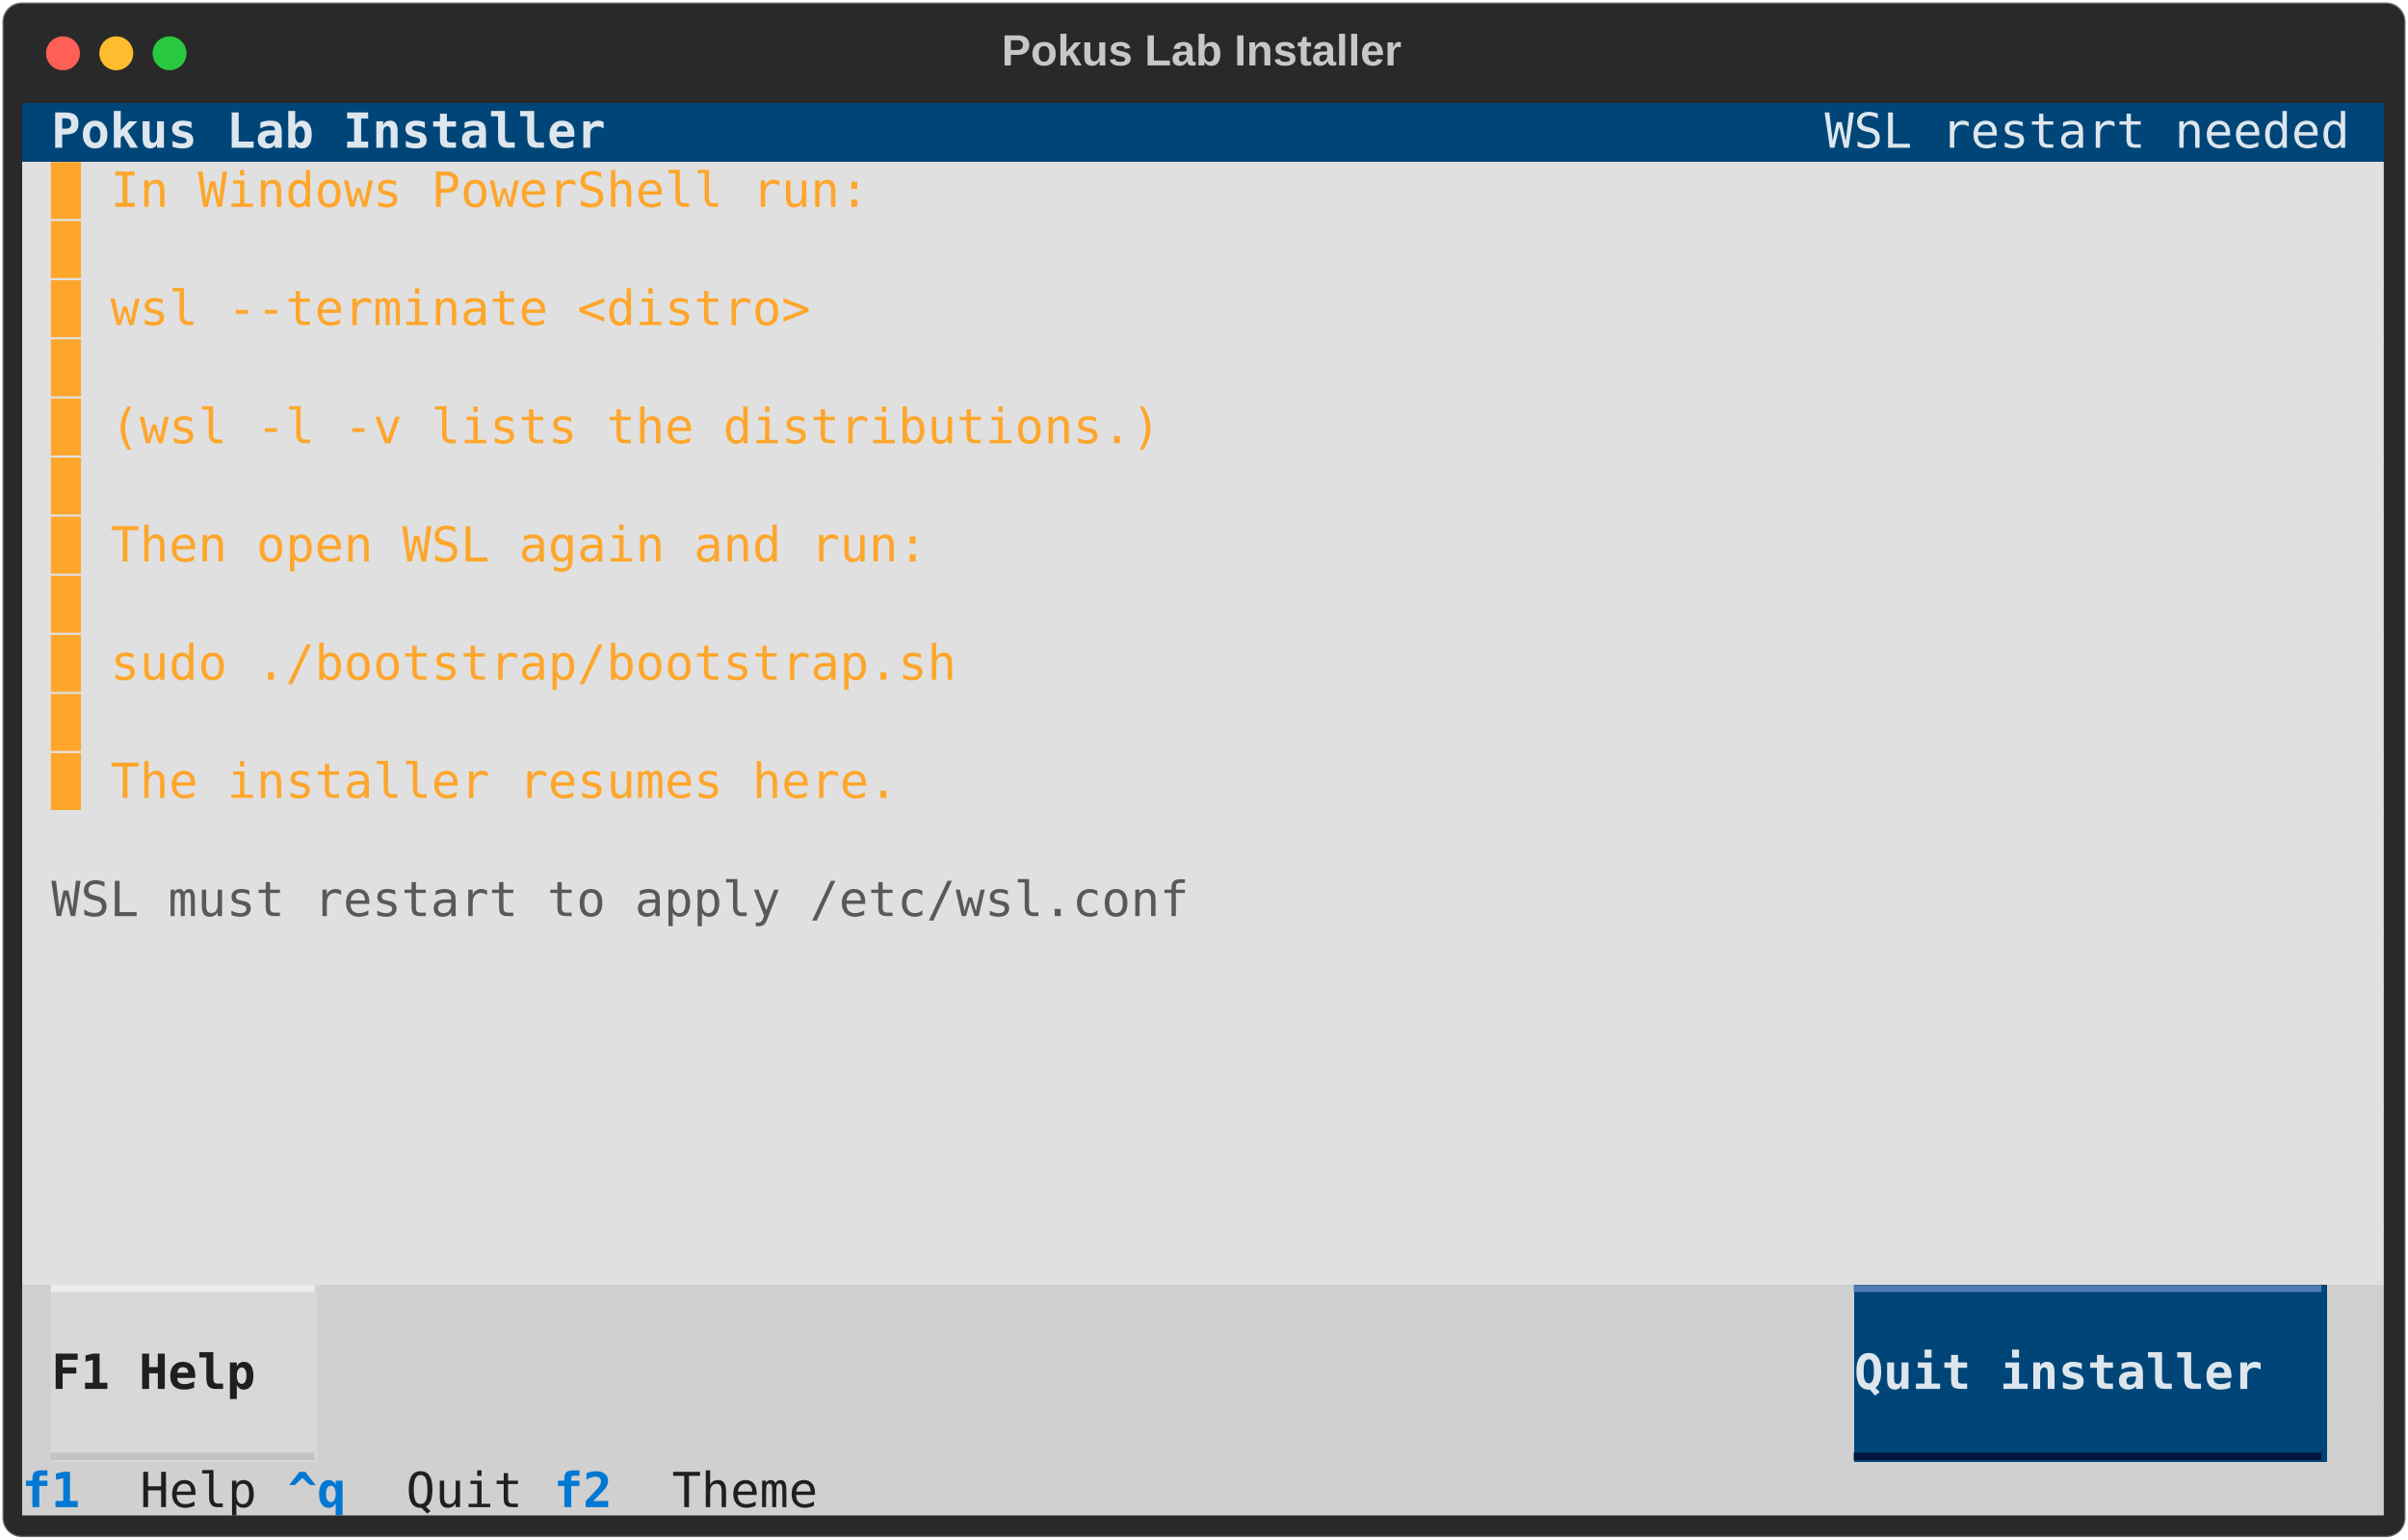
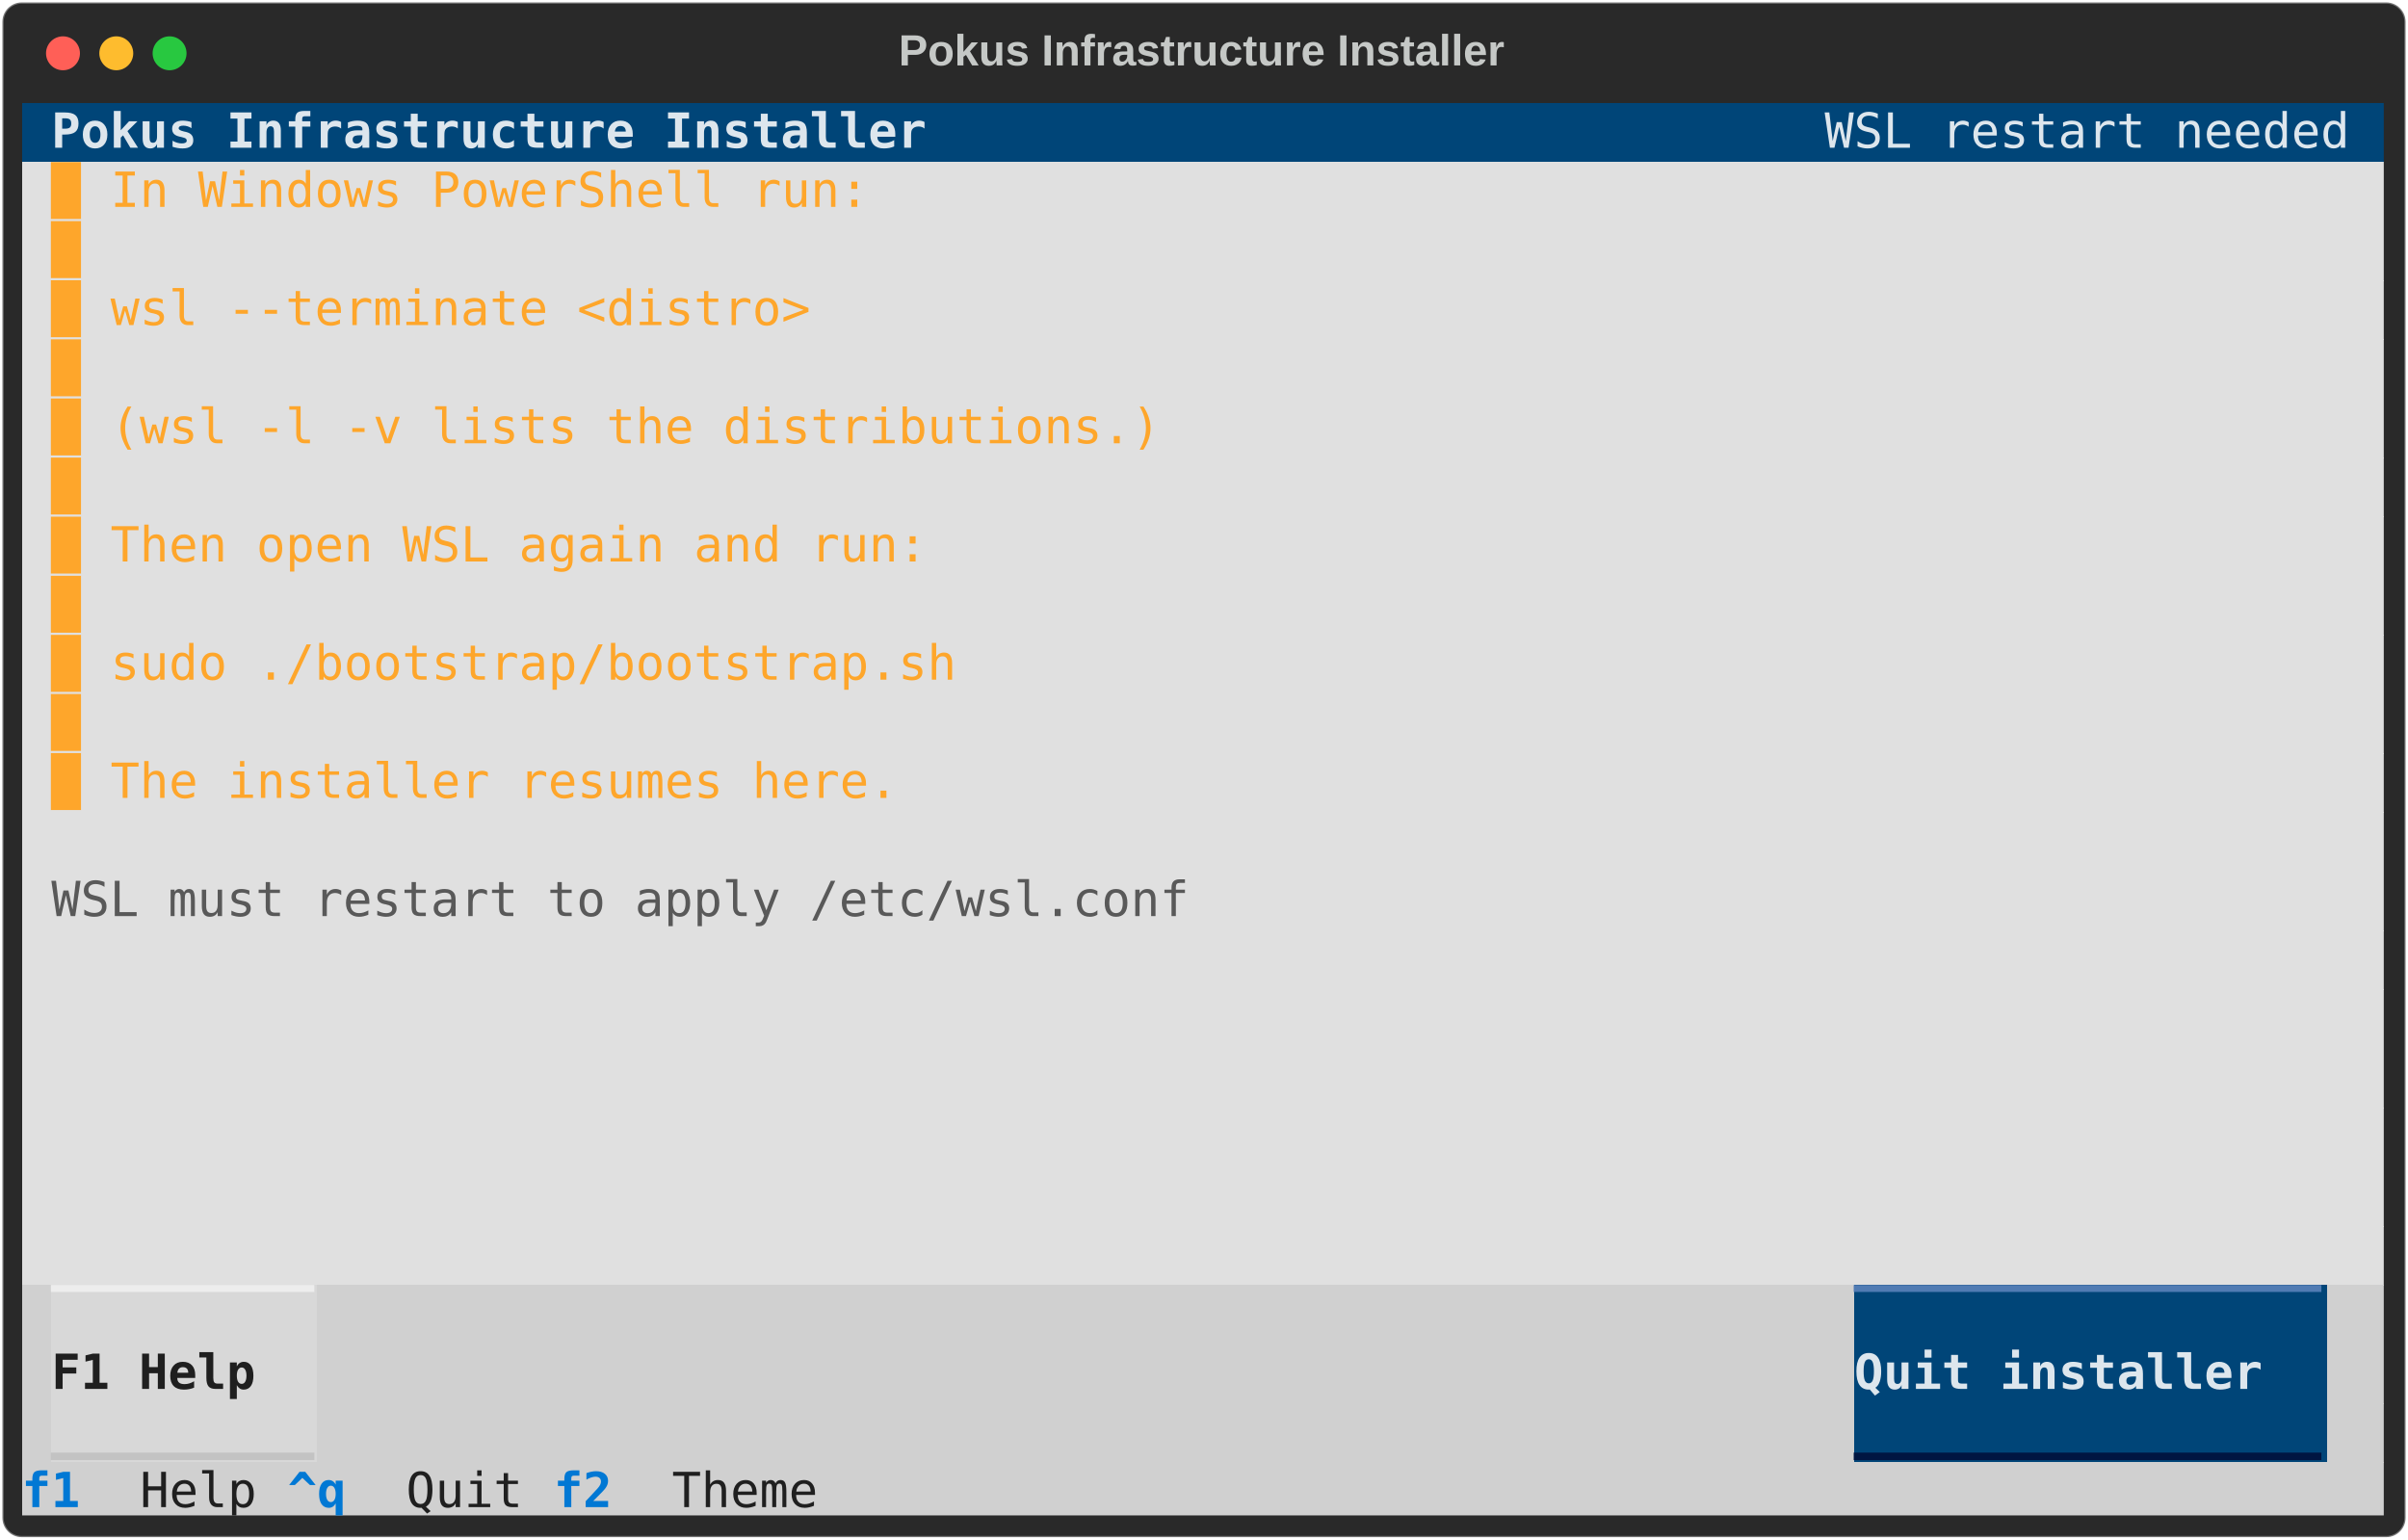
<svg xmlns="http://www.w3.org/2000/svg" class="rich-terminal" viewBox="0 0 994 635.6">
  <style>

    @font-face {
        font-family: "Fira Code";
        src: local("FiraCode-Regular"),
                url("https://cdnjs.cloudflare.com/ajax/libs/firacode/6.2.0/woff2/FiraCode-Regular.woff2") format("woff2"),
                url("https://cdnjs.cloudflare.com/ajax/libs/firacode/6.2.0/woff/FiraCode-Regular.woff") format("woff");
        font-style: normal;
        font-weight: 400;
    }
    @font-face {
        font-family: "Fira Code";
        src: local("FiraCode-Bold"),
                url("https://cdnjs.cloudflare.com/ajax/libs/firacode/6.2.0/woff2/FiraCode-Bold.woff2") format("woff2"),
                url("https://cdnjs.cloudflare.com/ajax/libs/firacode/6.2.0/woff/FiraCode-Bold.woff") format("woff");
        font-style: bold;
        font-weight: 700;
    }

    .terminal-matrix {
        font-family: Fira Code, monospace;
        font-size: 20px;
        line-height: 24.4px;
        font-variant-east-asian: full-width;
    }

    .terminal-title {
        font-size: 18px;
        font-weight: bold;
        font-family: arial;
    }

    .terminal-r1 { fill: #c5c8c6 }
.terminal-r2 { fill: #dde6ed;font-weight: bold }
.terminal-r3 { fill: #dde6ed }
.terminal-r4 { fill: #fea62b }
.terminal-r5 { fill: #595959 }
.terminal-r6 { fill: #ededed }
.terminal-r7 { fill: #1f1f1f }
.terminal-r8 { fill: #507bb3 }
.terminal-r9 { fill: #1f1f1f;font-weight: bold }
.terminal-r10 { fill: #c3c3c3 }
.terminal-r11 { fill: #001541 }
.terminal-r12 { fill: #0178d4;font-weight: bold }
    </style>
  <defs>
    <clipPath id="terminal-clip-terminal">
      <rect x="0" y="0" width="975.0" height="584.6" />
    </clipPath>
    <clipPath id="terminal-line-0">
      <rect x="0" y="1.5" width="976" height="24.65" />
    </clipPath>
    <clipPath id="terminal-line-1">
      <rect x="0" y="25.9" width="976" height="24.65" />
    </clipPath>
    <clipPath id="terminal-line-2">
      <rect x="0" y="50.3" width="976" height="24.65" />
    </clipPath>
    <clipPath id="terminal-line-3">
      <rect x="0" y="74.7" width="976" height="24.65" />
    </clipPath>
    <clipPath id="terminal-line-4">
      <rect x="0" y="99.1" width="976" height="24.65" />
    </clipPath>
    <clipPath id="terminal-line-5">
      <rect x="0" y="123.5" width="976" height="24.65" />
    </clipPath>
    <clipPath id="terminal-line-6">
      <rect x="0" y="147.9" width="976" height="24.65" />
    </clipPath>
    <clipPath id="terminal-line-7">
      <rect x="0" y="172.3" width="976" height="24.65" />
    </clipPath>
    <clipPath id="terminal-line-8">
      <rect x="0" y="196.7" width="976" height="24.65" />
    </clipPath>
    <clipPath id="terminal-line-9">
      <rect x="0" y="221.1" width="976" height="24.65" />
    </clipPath>
    <clipPath id="terminal-line-10">
      <rect x="0" y="245.5" width="976" height="24.65" />
    </clipPath>
    <clipPath id="terminal-line-11">
      <rect x="0" y="269.9" width="976" height="24.65" />
    </clipPath>
    <clipPath id="terminal-line-12">
      <rect x="0" y="294.3" width="976" height="24.65" />
    </clipPath>
    <clipPath id="terminal-line-13">
      <rect x="0" y="318.7" width="976" height="24.65" />
    </clipPath>
    <clipPath id="terminal-line-14">
      <rect x="0" y="343.1" width="976" height="24.65" />
    </clipPath>
    <clipPath id="terminal-line-15">
      <rect x="0" y="367.5" width="976" height="24.65" />
    </clipPath>
    <clipPath id="terminal-line-16">
      <rect x="0" y="391.9" width="976" height="24.65" />
    </clipPath>
    <clipPath id="terminal-line-17">
      <rect x="0" y="416.3" width="976" height="24.65" />
    </clipPath>
    <clipPath id="terminal-line-18">
      <rect x="0" y="440.7" width="976" height="24.65" />
    </clipPath>
    <clipPath id="terminal-line-19">
      <rect x="0" y="465.1" width="976" height="24.65" />
    </clipPath>
    <clipPath id="terminal-line-20">
      <rect x="0" y="489.5" width="976" height="24.65" />
    </clipPath>
    <clipPath id="terminal-line-21">
      <rect x="0" y="513.9" width="976" height="24.65" />
    </clipPath>
    <clipPath id="terminal-line-22">
      <rect x="0" y="538.3" width="976" height="24.65" />
    </clipPath>
  </defs>
  <rect fill="#292929" stroke="rgba(255,255,255,0.35)" stroke-width="1" x="1" y="1" width="992" height="633.6" rx="8" />
-   <text class="terminal-title" fill="#c5c8c6" text-anchor="middle" x="496" y="27">Pokus Lab Installer</text>
+   <text class="terminal-title" fill="#c5c8c6" text-anchor="middle" x="496" y="27">Pokus Infrastructure Installer</text>
  <g transform="translate(26,22)">
    <circle cx="0" cy="0" r="7" fill="#ff5f57" />
    <circle cx="22" cy="0" r="7" fill="#febc2e" />
    <circle cx="44" cy="0" r="7" fill="#28c840" />
  </g>
  <g transform="translate(9, 41)" clip-path="url(#terminal-clip-terminal)">
    <rect fill="#004578" x="0" y="1.5" width="12.2" height="24.65" shape-rendering="crispEdges" />
-     <rect fill="#004578" x="12.2" y="1.5" width="231.8" height="24.65" shape-rendering="crispEdges" />
-     <rect fill="#004578" x="244" y="1.5" width="500.2" height="24.65" shape-rendering="crispEdges" />
+     <rect fill="#004578" x="12.2" y="1.5" width="366" height="24.65" shape-rendering="crispEdges" />
+     <rect fill="#004578" x="378.2" y="1.5" width="366" height="24.65" shape-rendering="crispEdges" />
    <rect fill="#004578" x="744.2" y="1.5" width="219.6" height="24.65" shape-rendering="crispEdges" />
    <rect fill="#004578" x="963.8" y="1.5" width="12.2" height="24.65" shape-rendering="crispEdges" />
    <rect fill="#e0e0e0" x="0" y="25.9" width="12.2" height="24.65" shape-rendering="crispEdges" />
    <rect fill="#e0e0e0" x="12.2" y="25.9" width="12.2" height="24.65" shape-rendering="crispEdges" />
    <rect fill="#e0e0e0" x="24.4" y="25.9" width="12.2" height="24.65" shape-rendering="crispEdges" />
    <rect fill="#e0e0e0" x="36.6" y="25.9" width="317.2" height="24.65" shape-rendering="crispEdges" />
    <rect fill="#e0e0e0" x="353.8" y="25.9" width="622.2" height="24.65" shape-rendering="crispEdges" />
    <rect fill="#e0e0e0" x="0" y="50.3" width="12.2" height="24.65" shape-rendering="crispEdges" />
    <rect fill="#e0e0e0" x="12.2" y="50.3" width="12.2" height="24.65" shape-rendering="crispEdges" />
    <rect fill="#e0e0e0" x="24.4" y="50.3" width="12.2" height="24.65" shape-rendering="crispEdges" />
    <rect fill="#e0e0e0" x="36.6" y="50.3" width="0" height="24.65" shape-rendering="crispEdges" />
    <rect fill="#e0e0e0" x="36.6" y="50.3" width="939.4" height="24.65" shape-rendering="crispEdges" />
    <rect fill="#e0e0e0" x="0" y="74.7" width="12.2" height="24.65" shape-rendering="crispEdges" />
    <rect fill="#e0e0e0" x="12.2" y="74.7" width="12.2" height="24.65" shape-rendering="crispEdges" />
    <rect fill="#e0e0e0" x="24.4" y="74.7" width="12.2" height="24.65" shape-rendering="crispEdges" />
    <rect fill="#e0e0e0" x="36.6" y="74.7" width="341.6" height="24.65" shape-rendering="crispEdges" />
    <rect fill="#e0e0e0" x="378.2" y="74.7" width="597.8" height="24.65" shape-rendering="crispEdges" />
    <rect fill="#e0e0e0" x="0" y="99.1" width="12.2" height="24.65" shape-rendering="crispEdges" />
    <rect fill="#e0e0e0" x="12.2" y="99.1" width="12.2" height="24.65" shape-rendering="crispEdges" />
    <rect fill="#e0e0e0" x="24.4" y="99.1" width="12.2" height="24.65" shape-rendering="crispEdges" />
    <rect fill="#e0e0e0" x="36.6" y="99.1" width="0" height="24.65" shape-rendering="crispEdges" />
    <rect fill="#e0e0e0" x="36.6" y="99.1" width="939.4" height="24.65" shape-rendering="crispEdges" />
    <rect fill="#e0e0e0" x="0" y="123.5" width="12.2" height="24.65" shape-rendering="crispEdges" />
    <rect fill="#e0e0e0" x="12.2" y="123.5" width="12.2" height="24.65" shape-rendering="crispEdges" />
    <rect fill="#e0e0e0" x="24.4" y="123.5" width="12.2" height="24.65" shape-rendering="crispEdges" />
    <rect fill="#e0e0e0" x="36.6" y="123.5" width="439.2" height="24.65" shape-rendering="crispEdges" />
    <rect fill="#e0e0e0" x="475.8" y="123.5" width="500.2" height="24.65" shape-rendering="crispEdges" />
    <rect fill="#e0e0e0" x="0" y="147.9" width="12.2" height="24.65" shape-rendering="crispEdges" />
    <rect fill="#e0e0e0" x="12.2" y="147.9" width="12.2" height="24.65" shape-rendering="crispEdges" />
    <rect fill="#e0e0e0" x="24.4" y="147.9" width="12.2" height="24.65" shape-rendering="crispEdges" />
    <rect fill="#e0e0e0" x="36.6" y="147.9" width="0" height="24.65" shape-rendering="crispEdges" />
    <rect fill="#e0e0e0" x="36.6" y="147.9" width="939.4" height="24.65" shape-rendering="crispEdges" />
    <rect fill="#e0e0e0" x="0" y="172.3" width="12.2" height="24.65" shape-rendering="crispEdges" />
    <rect fill="#e0e0e0" x="12.2" y="172.3" width="12.2" height="24.65" shape-rendering="crispEdges" />
    <rect fill="#e0e0e0" x="24.4" y="172.3" width="12.2" height="24.65" shape-rendering="crispEdges" />
    <rect fill="#e0e0e0" x="36.6" y="172.3" width="341.6" height="24.65" shape-rendering="crispEdges" />
    <rect fill="#e0e0e0" x="378.2" y="172.3" width="597.8" height="24.65" shape-rendering="crispEdges" />
    <rect fill="#e0e0e0" x="0" y="196.7" width="12.2" height="24.65" shape-rendering="crispEdges" />
    <rect fill="#e0e0e0" x="12.2" y="196.7" width="12.2" height="24.65" shape-rendering="crispEdges" />
    <rect fill="#e0e0e0" x="24.4" y="196.7" width="12.2" height="24.65" shape-rendering="crispEdges" />
    <rect fill="#e0e0e0" x="36.6" y="196.7" width="0" height="24.65" shape-rendering="crispEdges" />
    <rect fill="#e0e0e0" x="36.6" y="196.7" width="939.4" height="24.65" shape-rendering="crispEdges" />
    <rect fill="#e0e0e0" x="0" y="221.1" width="12.2" height="24.65" shape-rendering="crispEdges" />
    <rect fill="#e0e0e0" x="12.2" y="221.1" width="12.2" height="24.65" shape-rendering="crispEdges" />
    <rect fill="#e0e0e0" x="24.4" y="221.1" width="12.2" height="24.65" shape-rendering="crispEdges" />
    <rect fill="#e0e0e0" x="36.6" y="221.1" width="402.6" height="24.65" shape-rendering="crispEdges" />
    <rect fill="#e0e0e0" x="439.2" y="221.1" width="536.8" height="24.65" shape-rendering="crispEdges" />
    <rect fill="#e0e0e0" x="0" y="245.5" width="12.2" height="24.65" shape-rendering="crispEdges" />
    <rect fill="#e0e0e0" x="12.2" y="245.5" width="12.2" height="24.65" shape-rendering="crispEdges" />
    <rect fill="#e0e0e0" x="24.4" y="245.5" width="12.2" height="24.65" shape-rendering="crispEdges" />
    <rect fill="#e0e0e0" x="36.6" y="245.5" width="0" height="24.65" shape-rendering="crispEdges" />
    <rect fill="#e0e0e0" x="36.6" y="245.5" width="939.4" height="24.65" shape-rendering="crispEdges" />
    <rect fill="#e0e0e0" x="0" y="269.9" width="12.2" height="24.65" shape-rendering="crispEdges" />
    <rect fill="#e0e0e0" x="12.2" y="269.9" width="12.2" height="24.65" shape-rendering="crispEdges" />
    <rect fill="#e0e0e0" x="24.4" y="269.9" width="12.2" height="24.65" shape-rendering="crispEdges" />
    <rect fill="#e0e0e0" x="36.6" y="269.9" width="329.4" height="24.65" shape-rendering="crispEdges" />
    <rect fill="#e0e0e0" x="366" y="269.9" width="610" height="24.65" shape-rendering="crispEdges" />
    <rect fill="#e0e0e0" x="0" y="294.3" width="976" height="24.65" shape-rendering="crispEdges" />
    <rect fill="#e0e0e0" x="0" y="318.7" width="12.2" height="24.65" shape-rendering="crispEdges" />
    <rect fill="#e0e0e0" x="12.2" y="318.7" width="475.8" height="24.65" shape-rendering="crispEdges" />
    <rect fill="#e0e0e0" x="488" y="318.7" width="488" height="24.65" shape-rendering="crispEdges" />
    <rect fill="#e0e0e0" x="0" y="343.1" width="976" height="24.65" shape-rendering="crispEdges" />
    <rect fill="#e0e0e0" x="0" y="367.5" width="976" height="24.65" shape-rendering="crispEdges" />
    <rect fill="#e0e0e0" x="0" y="391.9" width="976" height="24.65" shape-rendering="crispEdges" />
    <rect fill="#e0e0e0" x="0" y="416.3" width="976" height="24.65" shape-rendering="crispEdges" />
    <rect fill="#e0e0e0" x="0" y="440.7" width="976" height="24.65" shape-rendering="crispEdges" />
    <rect fill="#e0e0e0" x="0" y="465.1" width="976" height="24.65" shape-rendering="crispEdges" />
    <rect fill="#d0d0d0" x="0" y="489.5" width="12.2" height="24.65" shape-rendering="crispEdges" />
    <rect fill="#d8d8d8" x="12.2" y="489.5" width="109.8" height="24.65" shape-rendering="crispEdges" />
    <rect fill="#d0d0d0" x="122" y="489.5" width="12.2" height="24.65" shape-rendering="crispEdges" />
    <rect fill="#d0d0d0" x="134.2" y="489.5" width="0" height="24.65" shape-rendering="crispEdges" />
    <rect fill="#d0d0d0" x="134.2" y="489.5" width="622.2" height="24.65" shape-rendering="crispEdges" />
    <rect fill="#004578" x="756.4" y="489.5" width="195.2" height="24.65" shape-rendering="crispEdges" />
    <rect fill="#d0d0d0" x="951.6" y="489.5" width="24.4" height="24.65" shape-rendering="crispEdges" />
    <rect fill="#d0d0d0" x="0" y="513.9" width="12.2" height="24.65" shape-rendering="crispEdges" />
    <rect fill="#d8d8d8" x="12.2" y="513.9" width="109.8" height="24.65" shape-rendering="crispEdges" />
    <rect fill="#d0d0d0" x="122" y="513.9" width="634.4" height="24.65" shape-rendering="crispEdges" />
    <rect fill="#004578" x="756.4" y="513.9" width="195.2" height="24.65" shape-rendering="crispEdges" />
    <rect fill="#d0d0d0" x="951.6" y="513.9" width="24.4" height="24.65" shape-rendering="crispEdges" />
    <rect fill="#d0d0d0" x="0" y="538.3" width="12.2" height="24.65" shape-rendering="crispEdges" />
    <rect fill="#d8d8d8" x="12.2" y="538.3" width="109.8" height="24.65" shape-rendering="crispEdges" />
    <rect fill="#d0d0d0" x="122" y="538.3" width="634.4" height="24.65" shape-rendering="crispEdges" />
    <rect fill="#004578" x="756.4" y="538.3" width="195.2" height="24.65" shape-rendering="crispEdges" />
    <rect fill="#d0d0d0" x="951.6" y="538.3" width="24.4" height="24.65" shape-rendering="crispEdges" />
    <rect fill="#d0d0d0" x="0" y="562.7" width="48.8" height="24.65" shape-rendering="crispEdges" />
    <rect fill="#d0d0d0" x="48.8" y="562.7" width="61" height="24.65" shape-rendering="crispEdges" />
    <rect fill="#d0d0d0" x="109.8" y="562.7" width="48.8" height="24.65" shape-rendering="crispEdges" />
    <rect fill="#d0d0d0" x="158.6" y="562.7" width="61" height="24.65" shape-rendering="crispEdges" />
    <rect fill="#d0d0d0" x="219.6" y="562.7" width="48.8" height="24.65" shape-rendering="crispEdges" />
    <rect fill="#d0d0d0" x="268.4" y="562.7" width="73.2" height="24.65" shape-rendering="crispEdges" />
    <rect fill="#d0d0d0" x="341.6" y="562.7" width="634.4" height="24.65" shape-rendering="crispEdges" />
    <g class="terminal-matrix">
-       <text class="terminal-r2" x="12.2" y="20" textLength="231.8" clip-path="url(#terminal-line-0)">Pokus Lab Installer</text>
+       <text class="terminal-r2" x="12.2" y="20" textLength="366" clip-path="url(#terminal-line-0)">Pokus Infrastructure Installer</text>
      <text class="terminal-r3" x="744.2" y="20" textLength="219.6" clip-path="url(#terminal-line-0)">WSL restart needed</text>
      <text class="terminal-r1" x="976" y="20" textLength="12.2" clip-path="url(#terminal-line-0)">
</text>
      <text class="terminal-r4" x="12.2" y="44.4" textLength="12.2" clip-path="url(#terminal-line-1)">█</text>
      <text class="terminal-r4" x="36.6" y="44.4" textLength="317.2" clip-path="url(#terminal-line-1)">In Windows PowerShell run:</text>
      <text class="terminal-r1" x="976" y="44.4" textLength="12.2" clip-path="url(#terminal-line-1)">
</text>
      <text class="terminal-r4" x="12.2" y="68.8" textLength="12.2" clip-path="url(#terminal-line-2)">█</text>
      <text class="terminal-r1" x="976" y="68.8" textLength="12.2" clip-path="url(#terminal-line-2)">
</text>
      <text class="terminal-r4" x="12.2" y="93.2" textLength="12.2" clip-path="url(#terminal-line-3)">█</text>
      <text class="terminal-r4" x="36.6" y="93.2" textLength="341.6" clip-path="url(#terminal-line-3)">    wsl --terminate &lt;distro&gt;</text>
      <text class="terminal-r1" x="976" y="93.2" textLength="12.2" clip-path="url(#terminal-line-3)">
</text>
      <text class="terminal-r4" x="12.2" y="117.6" textLength="12.2" clip-path="url(#terminal-line-4)">█</text>
      <text class="terminal-r1" x="976" y="117.6" textLength="12.2" clip-path="url(#terminal-line-4)">
</text>
      <text class="terminal-r4" x="12.2" y="142" textLength="12.2" clip-path="url(#terminal-line-5)">█</text>
      <text class="terminal-r4" x="36.6" y="142" textLength="439.2" clip-path="url(#terminal-line-5)">(wsl -l -v lists the distributions.)</text>
      <text class="terminal-r1" x="976" y="142" textLength="12.2" clip-path="url(#terminal-line-5)">
</text>
      <text class="terminal-r4" x="12.2" y="166.4" textLength="12.2" clip-path="url(#terminal-line-6)">█</text>
      <text class="terminal-r1" x="976" y="166.4" textLength="12.2" clip-path="url(#terminal-line-6)">
</text>
      <text class="terminal-r4" x="12.2" y="190.8" textLength="12.2" clip-path="url(#terminal-line-7)">█</text>
      <text class="terminal-r4" x="36.6" y="190.8" textLength="341.6" clip-path="url(#terminal-line-7)">Then open WSL again and run:</text>
      <text class="terminal-r1" x="976" y="190.8" textLength="12.2" clip-path="url(#terminal-line-7)">
</text>
      <text class="terminal-r4" x="12.2" y="215.2" textLength="12.2" clip-path="url(#terminal-line-8)">█</text>
      <text class="terminal-r1" x="976" y="215.2" textLength="12.2" clip-path="url(#terminal-line-8)">
</text>
      <text class="terminal-r4" x="12.2" y="239.6" textLength="12.2" clip-path="url(#terminal-line-9)">█</text>
      <text class="terminal-r4" x="36.6" y="239.6" textLength="402.6" clip-path="url(#terminal-line-9)">    sudo ./bootstrap/bootstrap.sh</text>
      <text class="terminal-r1" x="976" y="239.6" textLength="12.2" clip-path="url(#terminal-line-9)">
</text>
      <text class="terminal-r4" x="12.2" y="264" textLength="12.2" clip-path="url(#terminal-line-10)">█</text>
      <text class="terminal-r1" x="976" y="264" textLength="12.2" clip-path="url(#terminal-line-10)">
</text>
      <text class="terminal-r4" x="12.2" y="288.4" textLength="12.2" clip-path="url(#terminal-line-11)">█</text>
      <text class="terminal-r4" x="36.6" y="288.4" textLength="329.4" clip-path="url(#terminal-line-11)">The installer resumes here.</text>
      <text class="terminal-r1" x="976" y="288.4" textLength="12.2" clip-path="url(#terminal-line-11)">
</text>
      <text class="terminal-r1" x="976" y="312.8" textLength="12.2" clip-path="url(#terminal-line-12)">
</text>
      <text class="terminal-r5" x="12.2" y="337.2" textLength="475.8" clip-path="url(#terminal-line-13)">WSL must restart to apply /etc/wsl.conf</text>
      <text class="terminal-r1" x="976" y="337.2" textLength="12.2" clip-path="url(#terminal-line-13)">
</text>
      <text class="terminal-r1" x="976" y="361.6" textLength="12.2" clip-path="url(#terminal-line-14)">
</text>
      <text class="terminal-r1" x="976" y="386" textLength="12.2" clip-path="url(#terminal-line-15)">
</text>
      <text class="terminal-r1" x="976" y="410.4" textLength="12.2" clip-path="url(#terminal-line-16)">
</text>
      <text class="terminal-r1" x="976" y="434.8" textLength="12.2" clip-path="url(#terminal-line-17)">
</text>
      <text class="terminal-r1" x="976" y="459.2" textLength="12.2" clip-path="url(#terminal-line-18)">
</text>
      <text class="terminal-r1" x="976" y="483.6" textLength="12.2" clip-path="url(#terminal-line-19)">
</text>
      <text class="terminal-r6" x="12.2" y="508" textLength="109.8" clip-path="url(#terminal-line-20)">▔▔▔▔▔▔▔▔▔</text>
      <text class="terminal-r8" x="756.4" y="508" textLength="195.2" clip-path="url(#terminal-line-20)">▔▔▔▔▔▔▔▔▔▔▔▔▔▔▔▔</text>
      <text class="terminal-r1" x="976" y="508" textLength="12.2" clip-path="url(#terminal-line-20)">
</text>
      <text class="terminal-r9" x="12.2" y="532.4" textLength="109.8" clip-path="url(#terminal-line-21)"> F1 Help </text>
      <text class="terminal-r2" x="756.4" y="532.4" textLength="195.2" clip-path="url(#terminal-line-21)"> Quit installer </text>
      <text class="terminal-r1" x="976" y="532.4" textLength="12.2" clip-path="url(#terminal-line-21)">
</text>
      <text class="terminal-r10" x="12.2" y="556.8" textLength="109.8" clip-path="url(#terminal-line-22)">▁▁▁▁▁▁▁▁▁</text>
      <text class="terminal-r11" x="756.4" y="556.8" textLength="195.2" clip-path="url(#terminal-line-22)">▁▁▁▁▁▁▁▁▁▁▁▁▁▁▁▁</text>
      <text class="terminal-r1" x="976" y="556.8" textLength="12.2" clip-path="url(#terminal-line-22)">
</text>
      <text class="terminal-r12" x="0" y="581.2" textLength="48.8" clip-path="url(#terminal-line-23)"> f1 </text>
      <text class="terminal-r7" x="48.8" y="581.2" textLength="61" clip-path="url(#terminal-line-23)">Help </text>
      <text class="terminal-r12" x="109.8" y="581.2" textLength="48.8" clip-path="url(#terminal-line-23)"> ^q </text>
      <text class="terminal-r7" x="158.6" y="581.2" textLength="61" clip-path="url(#terminal-line-23)">Quit </text>
      <text class="terminal-r12" x="219.6" y="581.2" textLength="48.8" clip-path="url(#terminal-line-23)"> f2 </text>
      <text class="terminal-r7" x="268.4" y="581.2" textLength="73.2" clip-path="url(#terminal-line-23)">Theme </text>
    </g>
  </g>
</svg>
